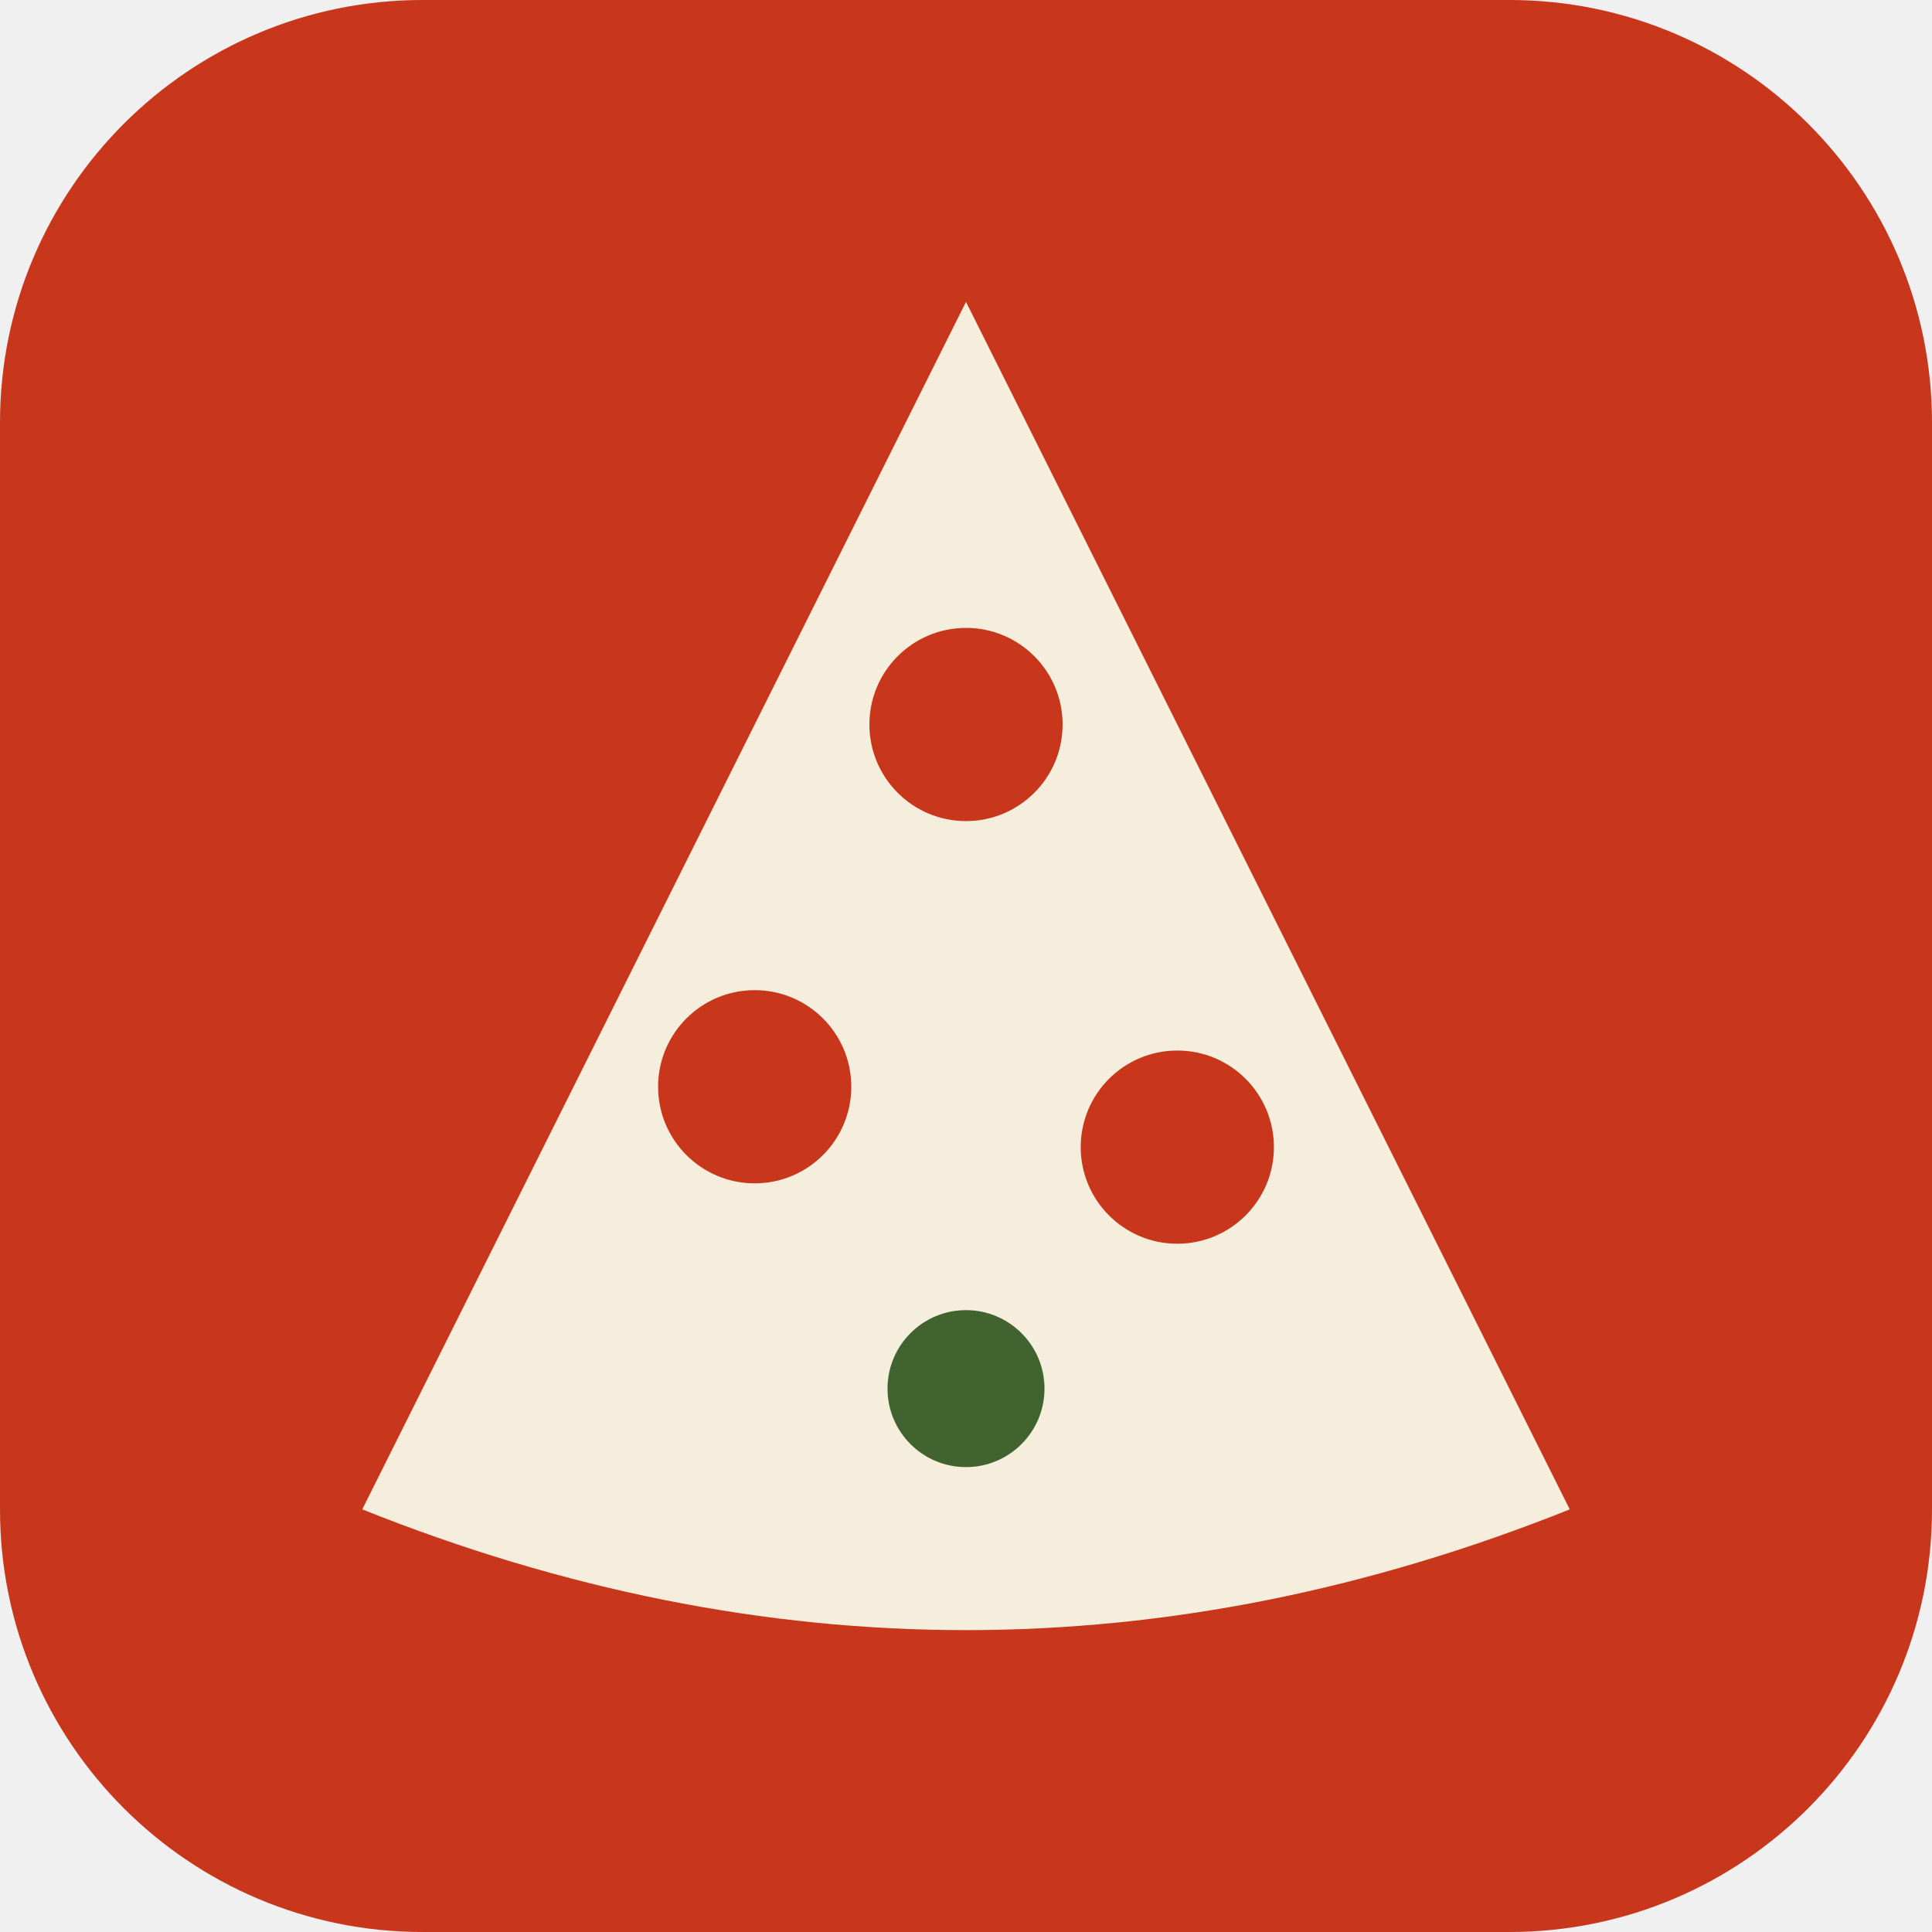
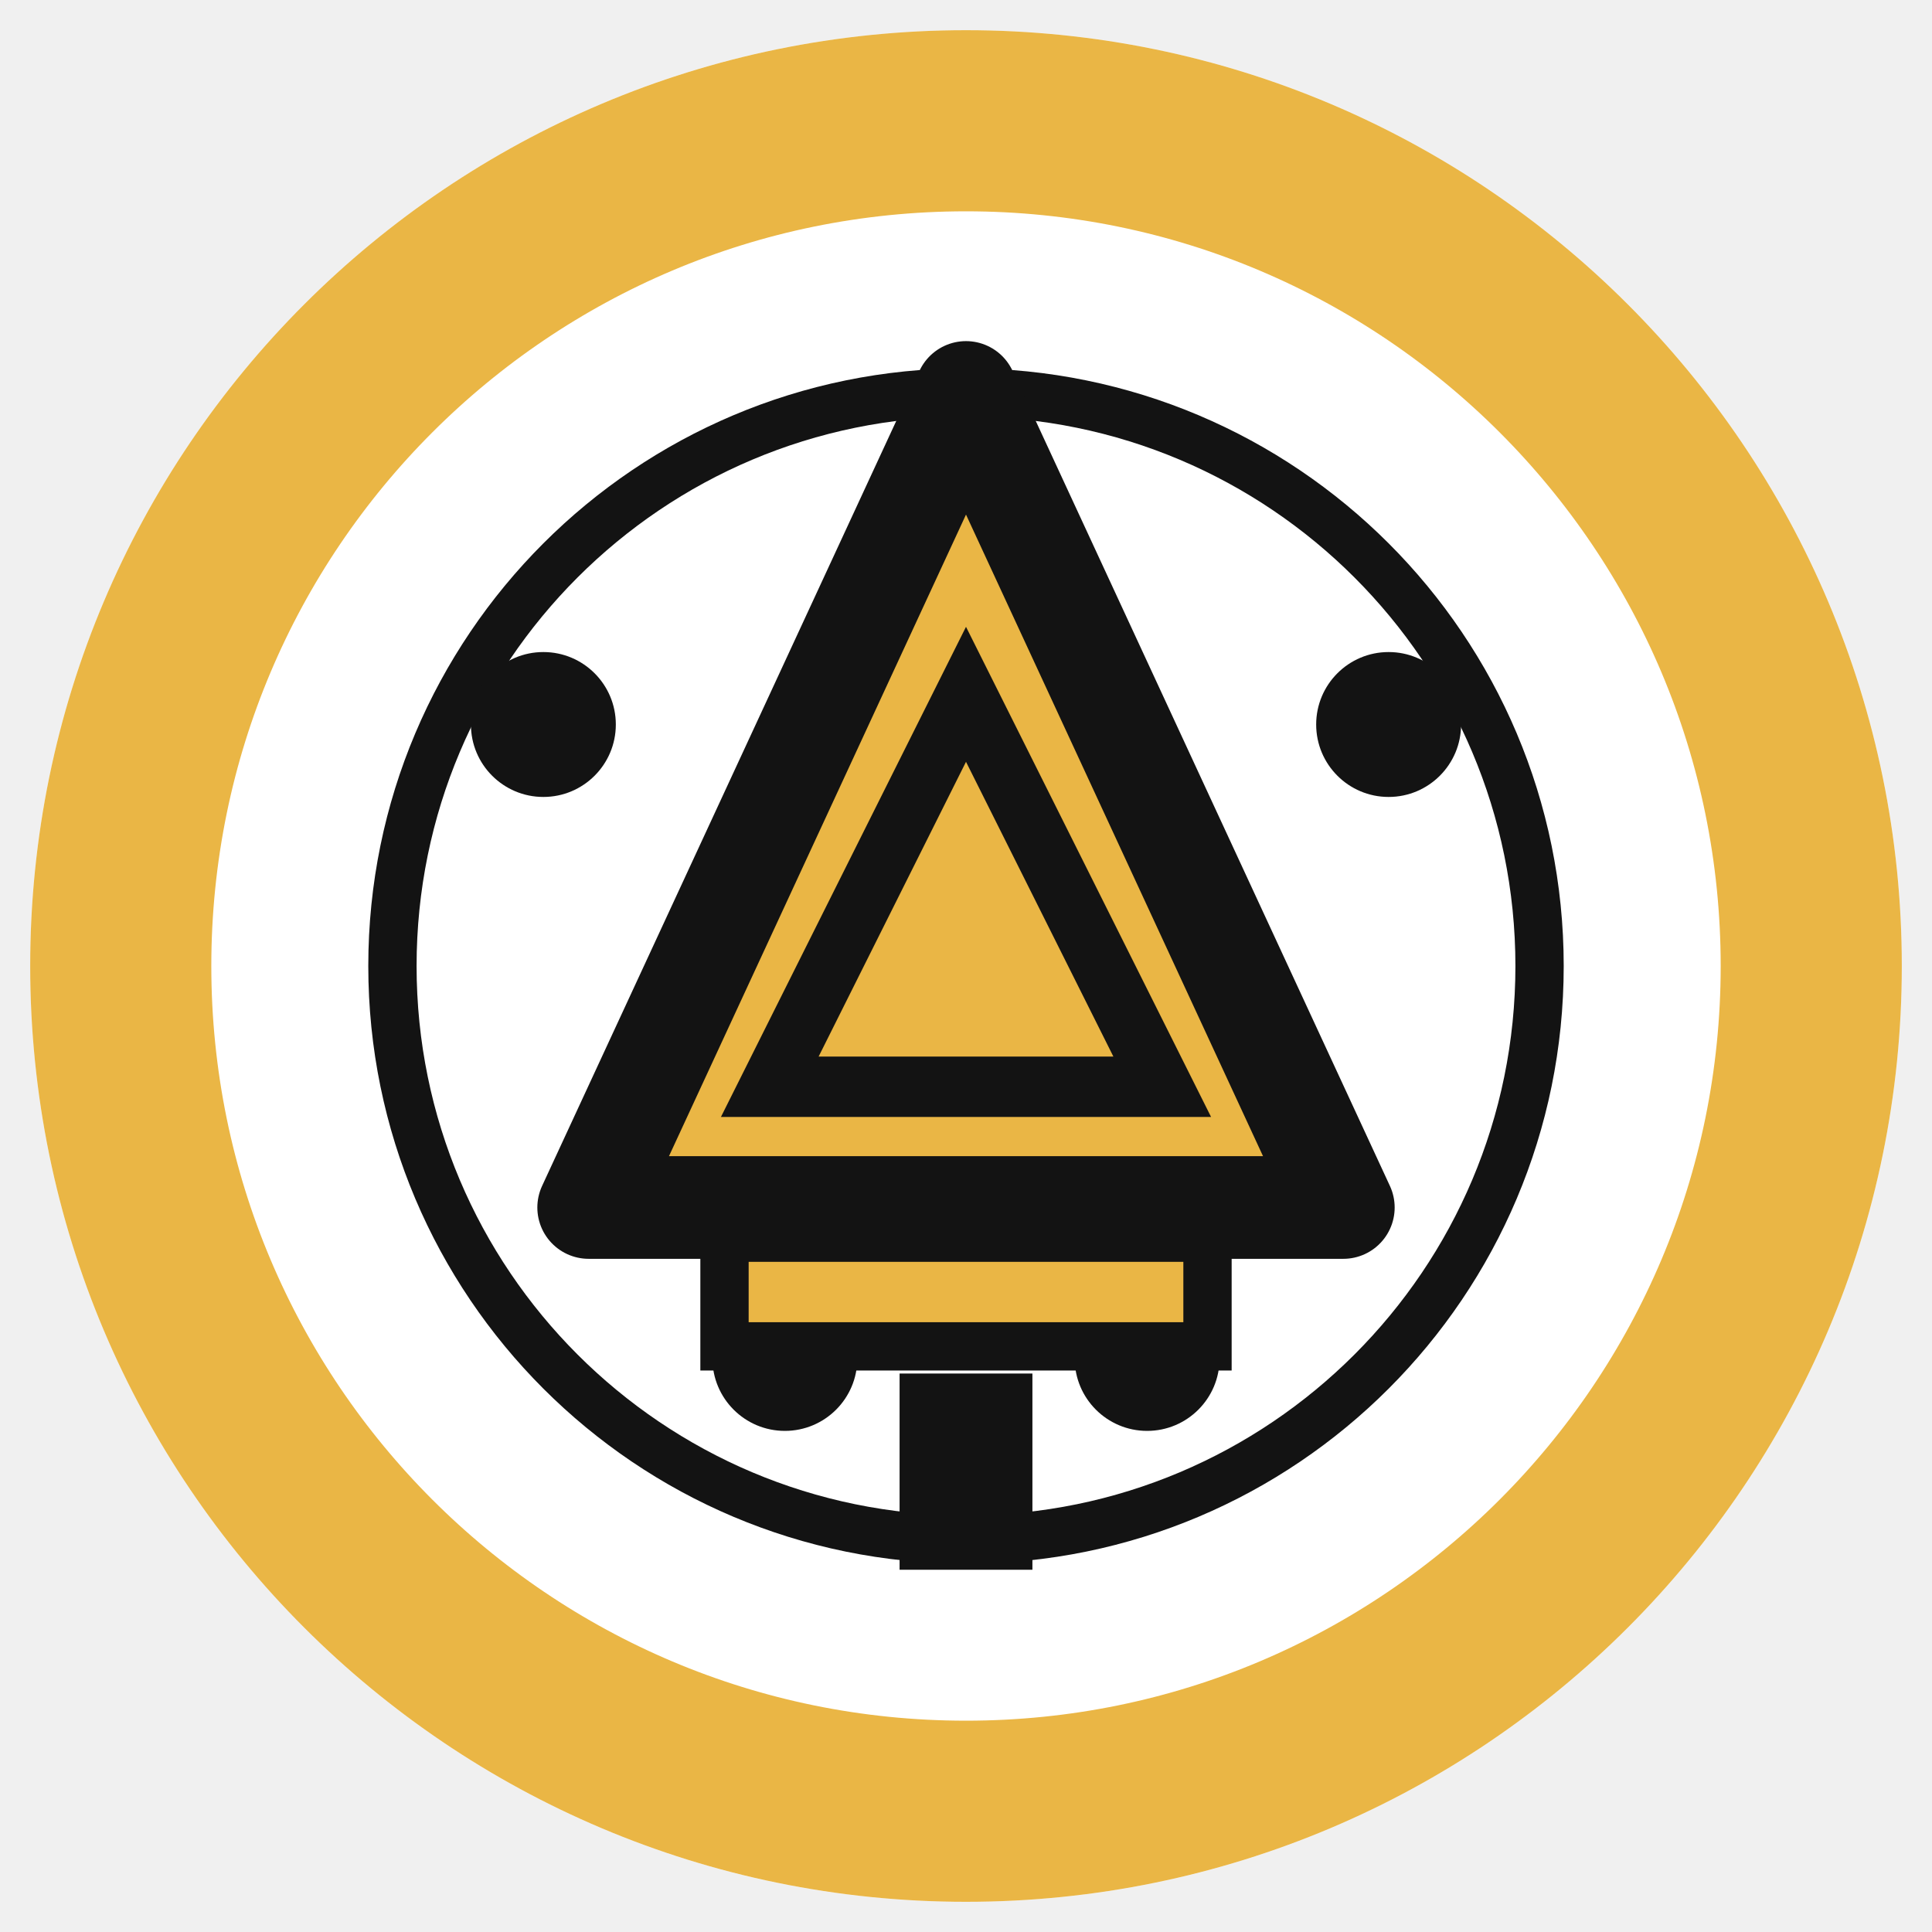
<svg xmlns="http://www.w3.org/2000/svg" viewBox="0 0 64 64">
-   <rect width="64" height="64" rx="14" fill="#c8361b" />
-   <path d="M32 10 L52 50 Q32 58 12 50 Z" fill="#f6eedd" />
-   <circle cx="32" cy="24" r="3.2" fill="#c8361b" />
-   <circle cx="25" cy="36" r="3.2" fill="#c8361b" />
-   <circle cx="39" cy="38" r="3.2" fill="#c8361b" />
-   <circle cx="32" cy="46" r="2.6" fill="#40632f" />
+   <circle cx="32" cy="32" r="31" fill="#ffffff" />
+   <circle cx="32" cy="32" r="28" fill="none" stroke="#eab645" stroke-width="6" />
+   <circle cx="32" cy="32" r="19" fill="none" stroke="#131313" stroke-width="1.6" />
+   <circle cx="18" cy="24" r="2.4" fill="#131313" />
+   <circle cx="46" cy="24" r="2.4" fill="#131313" />
+   <circle cx="26" cy="45" r="2.4" fill="#131313" />
+   <circle cx="38" cy="45" r="2.4" fill="#131313" />
+   <path d="M32 13 L44.5 40 L19.5 40 Z" fill="#eab645" stroke="#131313" stroke-width="3.4" stroke-linejoin="round" />
+   <path d="M32 23 L38.5 36 L25.5 36 Z" fill="#eab645" stroke="#131313" stroke-width="2" />
+   <rect x="24" y="41" width="16" height="3.6" fill="#eab645" stroke="#131313" stroke-width="1.6" />
+   <rect x="29.8" y="45.5" width="4.4" height="6.5" fill="#131313" />
</svg>
